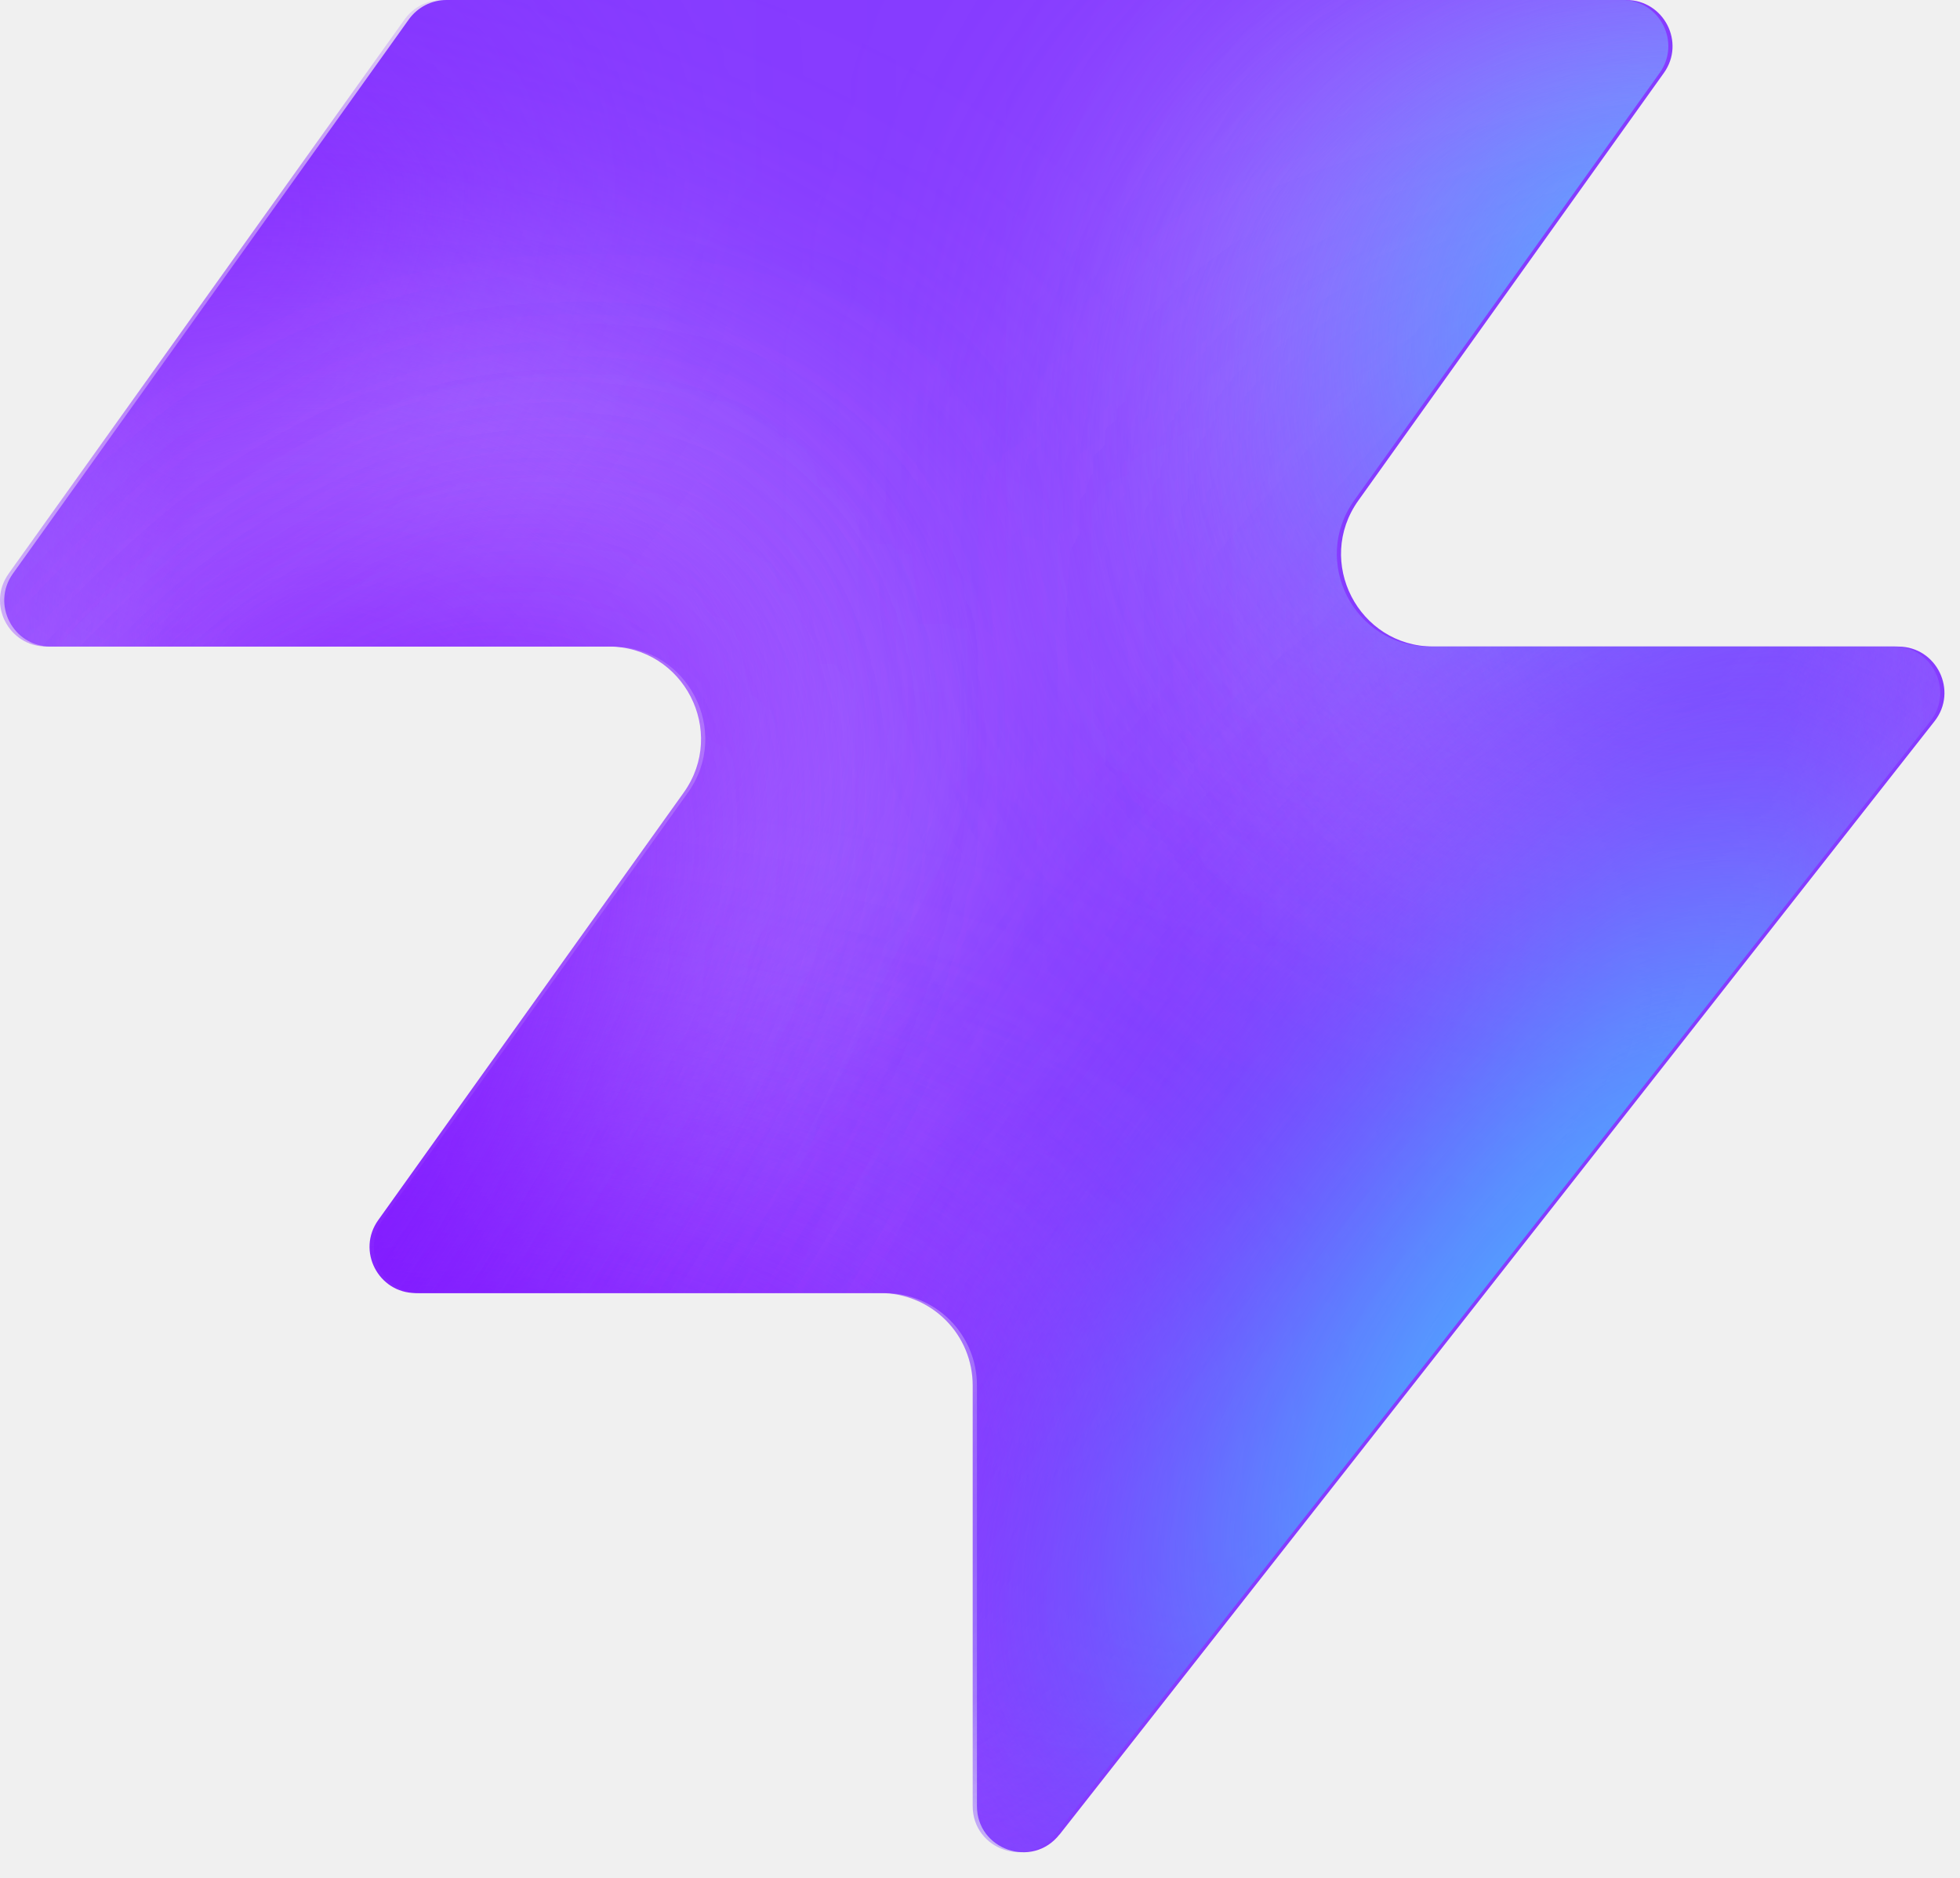
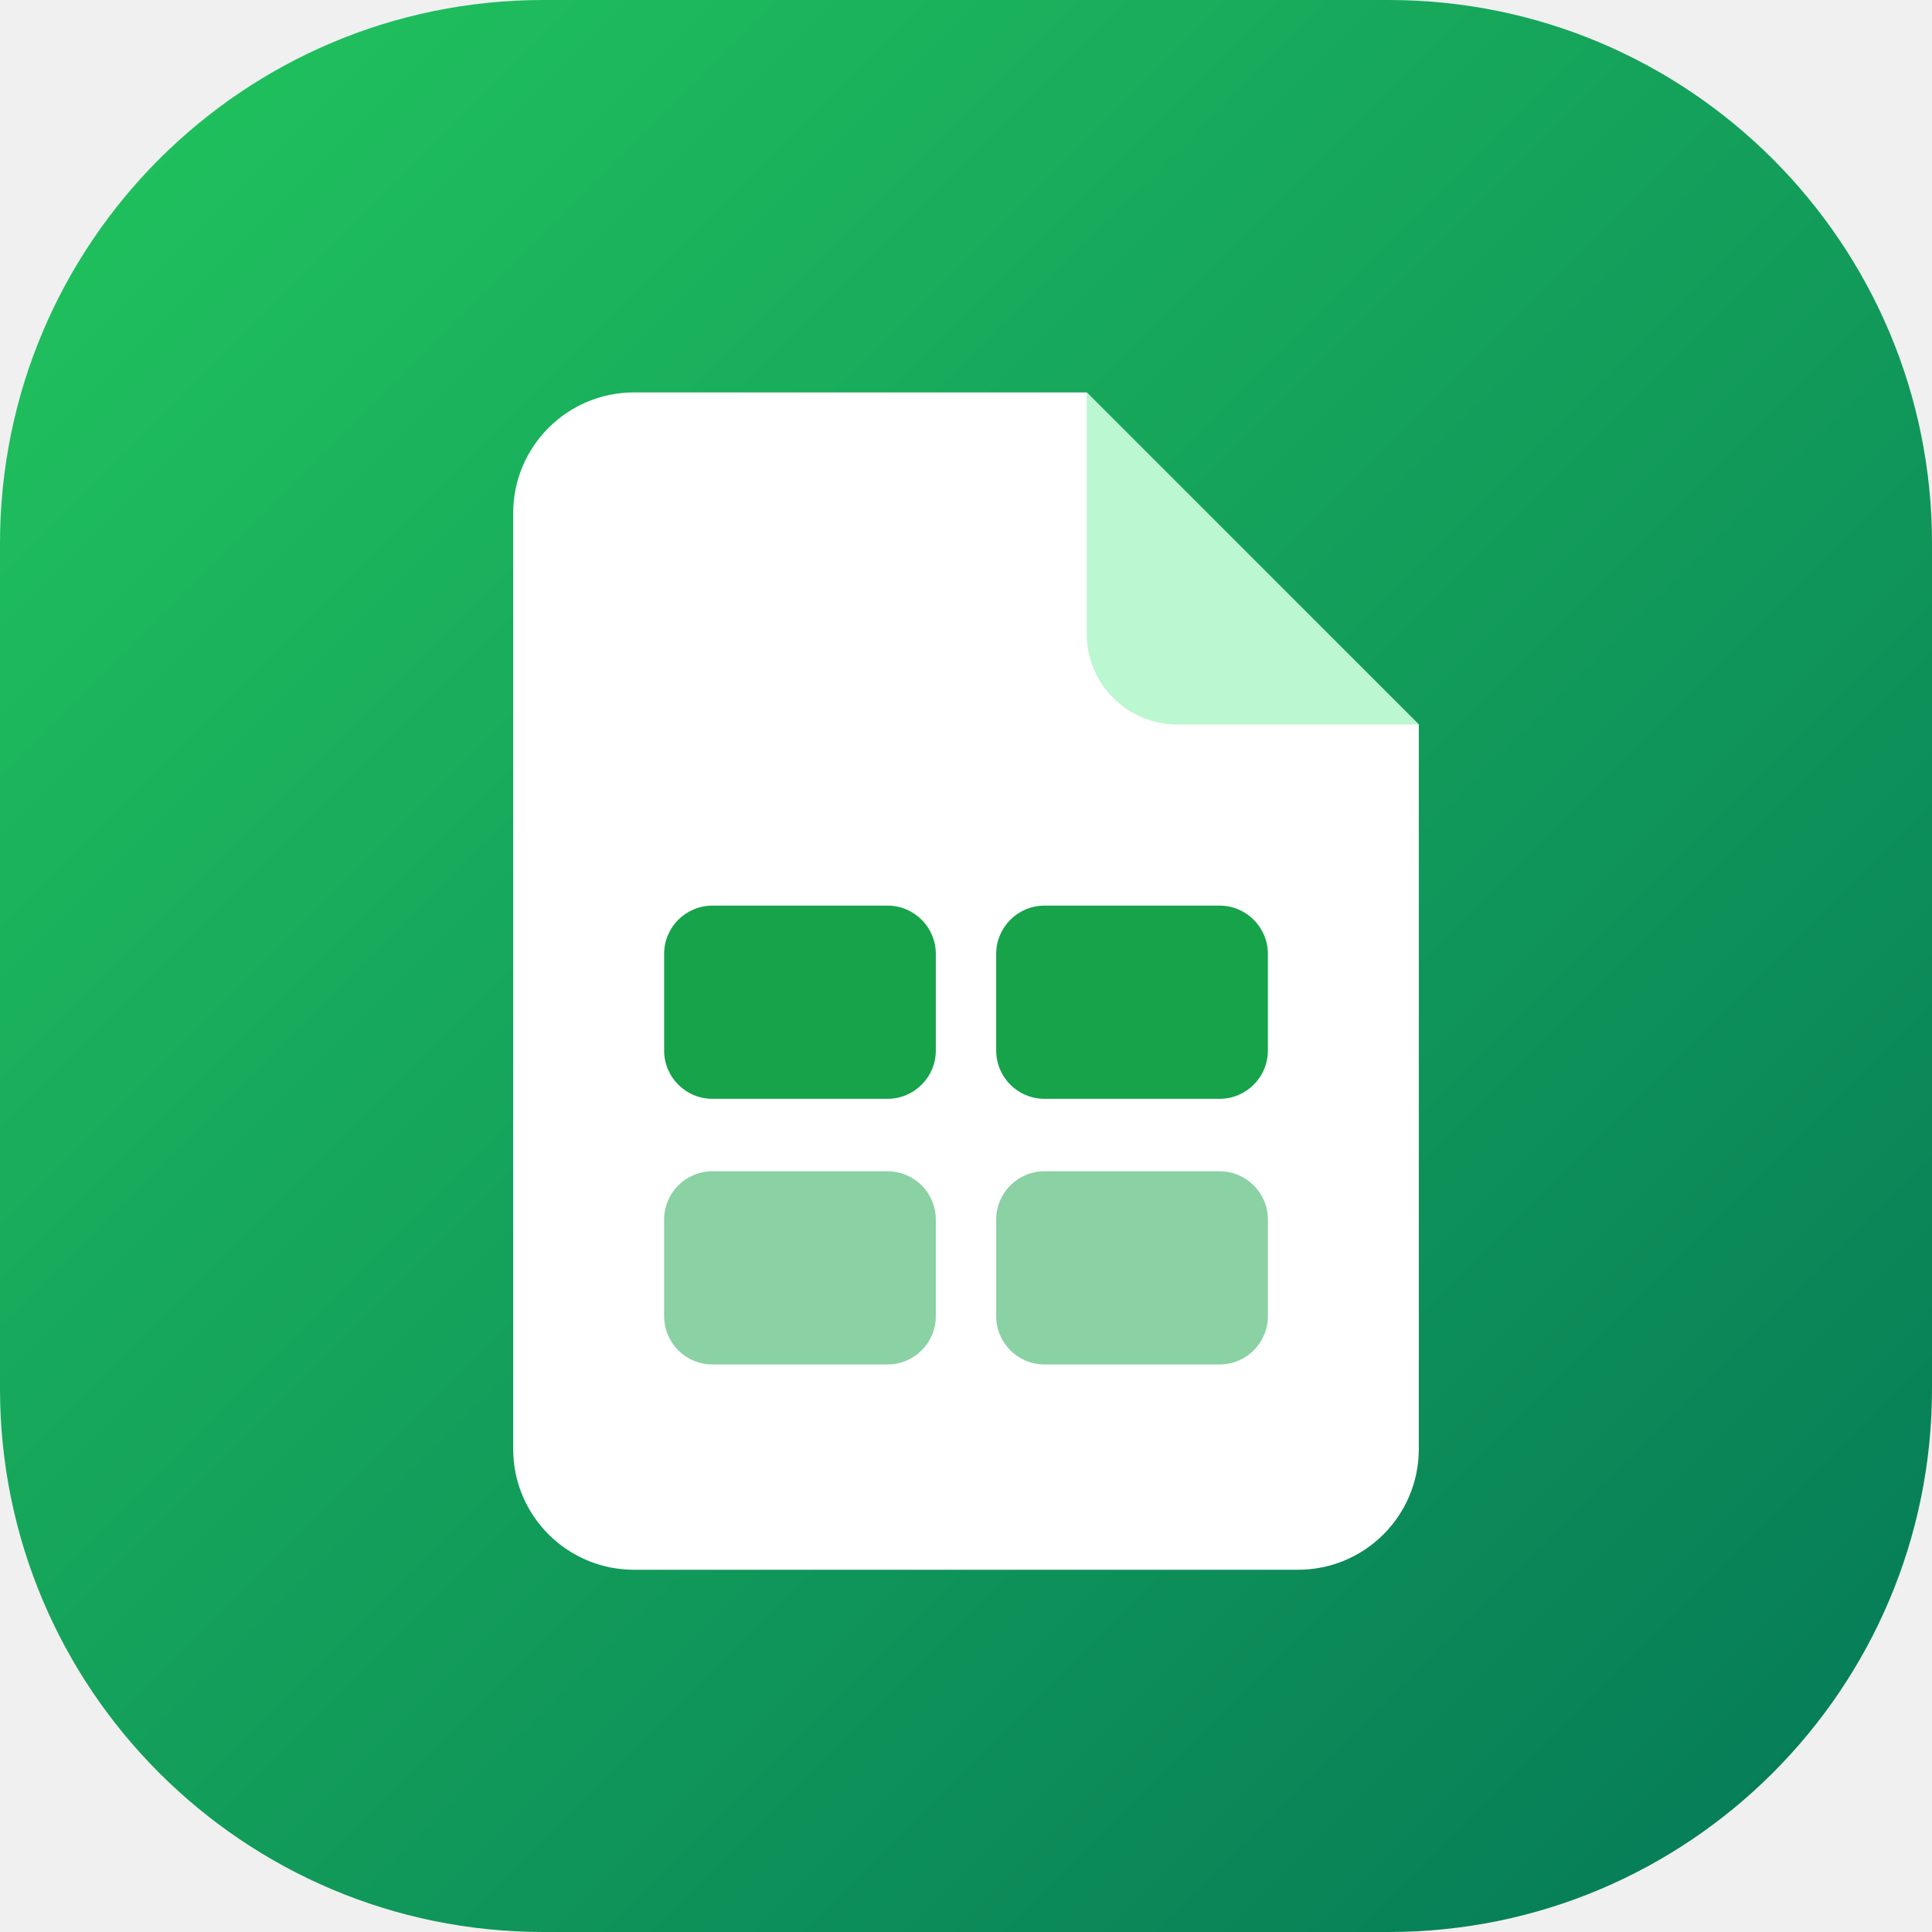
- <svg xmlns="http://www.w3.org/2000/svg" width="48" height="46" fill="none" viewBox="0 0 48 46">
-   <path fill="#863bff" d="M25.946 44.938c-.664.845-2.021.375-2.021-.698V33.937a2.26 2.26 0 0 0-2.262-2.262H10.287c-.92 0-1.456-1.04-.92-1.788l7.48-10.471c1.07-1.497 0-3.578-1.842-3.578H1.237c-.92 0-1.456-1.04-.92-1.788L10.013.474c.214-.297.556-.474.92-.474h28.894c.92 0 1.456 1.04.92 1.788l-7.48 10.471c-1.07 1.498 0 3.579 1.842 3.579h11.377c.943 0 1.473 1.088.89 1.83L25.947 44.94z" style="fill:#863bff;fill:color(display-p3 .525 .23 1);fill-opacity:1" />
-   <mask id="a" width="48" height="46" x="0" y="0" maskUnits="userSpaceOnUse" style="mask-type:alpha">
-     <path fill="#000" d="M25.842 44.938c-.664.844-2.021.375-2.021-.698V33.937a2.26 2.26 0 0 0-2.262-2.262H10.183c-.92 0-1.456-1.04-.92-1.788l7.48-10.471c1.07-1.498 0-3.579-1.842-3.579H1.133c-.92 0-1.456-1.04-.92-1.787L9.91.473c.214-.297.556-.474.92-.474h28.894c.92 0 1.456 1.04.92 1.788l-7.48 10.471c-1.07 1.498 0 3.578 1.842 3.578h11.377c.943 0 1.473 1.088.89 1.832L25.843 44.94z" style="fill:#000;fill-opacity:1" />
-   </mask>
-   <g mask="url(#a)">
-     <g filter="url(#b)">
-       <ellipse cx="5.508" cy="14.704" fill="#ede6ff" rx="5.508" ry="14.704" style="fill:#ede6ff;fill:color(display-p3 .927 .903 1);fill-opacity:1" transform="matrix(.00324 1 1 -.00324 -4.47 31.516)" />
-     </g>
-     <g filter="url(#c)">
-       <ellipse cx="10.399" cy="29.851" fill="#ede6ff" rx="10.399" ry="29.851" style="fill:#ede6ff;fill:color(display-p3 .927 .903 1);fill-opacity:1" transform="matrix(.00324 1 1 -.00324 -39.328 7.883)" />
-     </g>
-     <g filter="url(#d)">
-       <ellipse cx="5.508" cy="30.487" fill="#7e14ff" rx="5.508" ry="30.487" style="fill:#7e14ff;fill:color(display-p3 .492 .077 1);fill-opacity:1" transform="rotate(89.814 -25.913 -14.639)scale(1 -1)" />
-     </g>
-     <g filter="url(#e)">
-       <ellipse cx="5.508" cy="30.599" fill="#7e14ff" rx="5.508" ry="30.599" style="fill:#7e14ff;fill:color(display-p3 .492 .077 1);fill-opacity:1" transform="rotate(89.814 -32.644 -3.334)scale(1 -1)" />
-     </g>
-     <g filter="url(#f)">
-       <ellipse cx="5.508" cy="30.599" fill="#7e14ff" rx="5.508" ry="30.599" style="fill:#7e14ff;fill:color(display-p3 .492 .077 1);fill-opacity:1" transform="matrix(.00324 1 1 -.00324 -34.34 30.47)" />
-     </g>
-     <g filter="url(#g)">
-       <ellipse cx="14.072" cy="22.078" fill="#ede6ff" rx="14.072" ry="22.078" style="fill:#ede6ff;fill:color(display-p3 .927 .903 1);fill-opacity:1" transform="rotate(93.35 24.506 48.493)scale(-1 1)" />
-     </g>
-     <g filter="url(#h)">
-       <ellipse cx="3.47" cy="21.501" fill="#7e14ff" rx="3.47" ry="21.501" style="fill:#7e14ff;fill:color(display-p3 .492 .077 1);fill-opacity:1" transform="rotate(89.009 28.708 47.59)scale(-1 1)" />
-     </g>
-     <g filter="url(#i)">
-       <ellipse cx="3.47" cy="21.501" fill="#7e14ff" rx="3.47" ry="21.501" style="fill:#7e14ff;fill:color(display-p3 .492 .077 1);fill-opacity:1" transform="rotate(89.009 28.708 47.59)scale(-1 1)" />
-     </g>
-     <g filter="url(#j)">
-       <ellipse cx=".387" cy="8.972" fill="#7e14ff" rx="4.407" ry="29.108" style="fill:#7e14ff;fill:color(display-p3 .492 .077 1);fill-opacity:1" transform="rotate(39.51 .387 8.972)" />
-     </g>
-     <g filter="url(#k)">
-       <ellipse cx="47.523" cy="-6.092" fill="#7e14ff" rx="4.407" ry="29.108" style="fill:#7e14ff;fill:color(display-p3 .492 .077 1);fill-opacity:1" transform="rotate(37.892 47.523 -6.092)" />
-     </g>
-     <g filter="url(#l)">
-       <ellipse cx="41.412" cy="6.333" fill="#47bfff" rx="5.971" ry="9.665" style="fill:#47bfff;fill:color(display-p3 .28 .748 1);fill-opacity:1" transform="rotate(37.892 41.412 6.333)" />
-     </g>
-     <g filter="url(#m)">
-       <ellipse cx="-1.879" cy="38.332" fill="#7e14ff" rx="4.407" ry="29.108" style="fill:#7e14ff;fill:color(display-p3 .492 .077 1);fill-opacity:1" transform="rotate(37.892 -1.88 38.332)" />
-     </g>
-     <g filter="url(#n)">
-       <ellipse cx="-1.879" cy="38.332" fill="#7e14ff" rx="4.407" ry="29.108" style="fill:#7e14ff;fill:color(display-p3 .492 .077 1);fill-opacity:1" transform="rotate(37.892 -1.88 38.332)" />
-     </g>
-     <g filter="url(#o)">
-       <ellipse cx="35.651" cy="29.907" fill="#7e14ff" rx="4.407" ry="29.108" style="fill:#7e14ff;fill:color(display-p3 .492 .077 1);fill-opacity:1" transform="rotate(37.892 35.651 29.907)" />
-     </g>
-     <g filter="url(#p)">
-       <ellipse cx="38.418" cy="32.4" fill="#47bfff" rx="5.971" ry="15.297" style="fill:#47bfff;fill:color(display-p3 .28 .748 1);fill-opacity:1" transform="rotate(37.892 38.418 32.4)" />
-     </g>
+ <svg xmlns="http://www.w3.org/2000/svg" width="32" height="32" viewBox="0 0 32 32">
+   <defs>
+     <linearGradient id="g" x1="0" y1="0" x2="32" y2="32" gradientUnits="userSpaceOnUse">
+       <stop offset="0" stop-color="#22c55e" />
+       <stop offset="1" stop-color="#047857" />
+     </linearGradient>
+   </defs>
+   <rect width="32" height="32" rx="9" fill="url(#g)" />
+   <path d="M10.5 6.5h7.5l5.5 5.5v12a2 2 0 0 1-2 2h-11a2 2 0 0 1-2-2v-15.5a2 2 0 0 1 2-2z" fill="#fff" />
+   <path d="M18 6.5v4a1.5 1.5 0 0 0 1.5 1.5h4z" fill="#bbf7d0" />
+   <g fill="#16a34a">
+     <rect x="11" y="15" width="4.5" height="3.2" rx=".8" />
+     <rect x="16.5" y="15" width="4.5" height="3.2" rx=".8" />
+     <rect x="11" y="19.4" width="4.5" height="3.2" rx=".8" opacity=".5" />
+     <rect x="16.5" y="19.4" width="4.5" height="3.2" rx=".8" opacity=".5" />
  </g>
-   <defs>
-     <filter id="b" width="60.045" height="41.654" x="-19.77" y="16.149" color-interpolation-filters="sRGB" filterUnits="userSpaceOnUse">
-       <feFlood flood-opacity="0" result="BackgroundImageFix" />
-       <feBlend in="SourceGraphic" in2="BackgroundImageFix" result="shape" />
-       <feGaussianBlur result="effect1_foregroundBlur_2002_17158" stdDeviation="7.659" />
-     </filter>
-     <filter id="c" width="90.34" height="51.437" x="-54.613" y="-7.533" color-interpolation-filters="sRGB" filterUnits="userSpaceOnUse">
-       <feFlood flood-opacity="0" result="BackgroundImageFix" />
-       <feBlend in="SourceGraphic" in2="BackgroundImageFix" result="shape" />
-       <feGaussianBlur result="effect1_foregroundBlur_2002_17158" stdDeviation="7.659" />
-     </filter>
-     <filter id="d" width="79.355" height="29.4" x="-49.64" y="2.03" color-interpolation-filters="sRGB" filterUnits="userSpaceOnUse">
-       <feFlood flood-opacity="0" result="BackgroundImageFix" />
-       <feBlend in="SourceGraphic" in2="BackgroundImageFix" result="shape" />
-       <feGaussianBlur result="effect1_foregroundBlur_2002_17158" stdDeviation="4.596" />
-     </filter>
-     <filter id="e" width="79.579" height="29.4" x="-45.045" y="20.029" color-interpolation-filters="sRGB" filterUnits="userSpaceOnUse">
-       <feFlood flood-opacity="0" result="BackgroundImageFix" />
-       <feBlend in="SourceGraphic" in2="BackgroundImageFix" result="shape" />
-       <feGaussianBlur result="effect1_foregroundBlur_2002_17158" stdDeviation="4.596" />
-     </filter>
-     <filter id="f" width="79.579" height="29.4" x="-43.513" y="21.178" color-interpolation-filters="sRGB" filterUnits="userSpaceOnUse">
-       <feFlood flood-opacity="0" result="BackgroundImageFix" />
-       <feBlend in="SourceGraphic" in2="BackgroundImageFix" result="shape" />
-       <feGaussianBlur result="effect1_foregroundBlur_2002_17158" stdDeviation="4.596" />
-     </filter>
-     <filter id="g" width="74.749" height="58.852" x="15.756" y="-17.901" color-interpolation-filters="sRGB" filterUnits="userSpaceOnUse">
-       <feFlood flood-opacity="0" result="BackgroundImageFix" />
-       <feBlend in="SourceGraphic" in2="BackgroundImageFix" result="shape" />
-       <feGaussianBlur result="effect1_foregroundBlur_2002_17158" stdDeviation="7.659" />
-     </filter>
-     <filter id="h" width="61.377" height="25.362" x="23.548" y="2.284" color-interpolation-filters="sRGB" filterUnits="userSpaceOnUse">
-       <feFlood flood-opacity="0" result="BackgroundImageFix" />
-       <feBlend in="SourceGraphic" in2="BackgroundImageFix" result="shape" />
-       <feGaussianBlur result="effect1_foregroundBlur_2002_17158" stdDeviation="4.596" />
-     </filter>
-     <filter id="i" width="61.377" height="25.362" x="23.548" y="2.284" color-interpolation-filters="sRGB" filterUnits="userSpaceOnUse">
-       <feFlood flood-opacity="0" result="BackgroundImageFix" />
-       <feBlend in="SourceGraphic" in2="BackgroundImageFix" result="shape" />
-       <feGaussianBlur result="effect1_foregroundBlur_2002_17158" stdDeviation="4.596" />
-     </filter>
-     <filter id="j" width="56.045" height="63.649" x="-27.636" y="-22.853" color-interpolation-filters="sRGB" filterUnits="userSpaceOnUse">
-       <feFlood flood-opacity="0" result="BackgroundImageFix" />
-       <feBlend in="SourceGraphic" in2="BackgroundImageFix" result="shape" />
-       <feGaussianBlur result="effect1_foregroundBlur_2002_17158" stdDeviation="4.596" />
-     </filter>
-     <filter id="k" width="54.814" height="64.646" x="20.116" y="-38.415" color-interpolation-filters="sRGB" filterUnits="userSpaceOnUse">
-       <feFlood flood-opacity="0" result="BackgroundImageFix" />
-       <feBlend in="SourceGraphic" in2="BackgroundImageFix" result="shape" />
-       <feGaussianBlur result="effect1_foregroundBlur_2002_17158" stdDeviation="4.596" />
-     </filter>
-     <filter id="l" width="33.541" height="35.313" x="24.641" y="-11.323" color-interpolation-filters="sRGB" filterUnits="userSpaceOnUse">
-       <feFlood flood-opacity="0" result="BackgroundImageFix" />
-       <feBlend in="SourceGraphic" in2="BackgroundImageFix" result="shape" />
-       <feGaussianBlur result="effect1_foregroundBlur_2002_17158" stdDeviation="4.596" />
-     </filter>
-     <filter id="m" width="54.814" height="64.646" x="-29.286" y="6.009" color-interpolation-filters="sRGB" filterUnits="userSpaceOnUse">
-       <feFlood flood-opacity="0" result="BackgroundImageFix" />
-       <feBlend in="SourceGraphic" in2="BackgroundImageFix" result="shape" />
-       <feGaussianBlur result="effect1_foregroundBlur_2002_17158" stdDeviation="4.596" />
-     </filter>
-     <filter id="n" width="54.814" height="64.646" x="-29.286" y="6.009" color-interpolation-filters="sRGB" filterUnits="userSpaceOnUse">
-       <feFlood flood-opacity="0" result="BackgroundImageFix" />
-       <feBlend in="SourceGraphic" in2="BackgroundImageFix" result="shape" />
-       <feGaussianBlur result="effect1_foregroundBlur_2002_17158" stdDeviation="4.596" />
-     </filter>
-     <filter id="o" width="54.814" height="64.646" x="8.244" y="-2.416" color-interpolation-filters="sRGB" filterUnits="userSpaceOnUse">
-       <feFlood flood-opacity="0" result="BackgroundImageFix" />
-       <feBlend in="SourceGraphic" in2="BackgroundImageFix" result="shape" />
-       <feGaussianBlur result="effect1_foregroundBlur_2002_17158" stdDeviation="4.596" />
-     </filter>
-     <filter id="p" width="39.409" height="43.623" x="18.713" y="10.588" color-interpolation-filters="sRGB" filterUnits="userSpaceOnUse">
-       <feFlood flood-opacity="0" result="BackgroundImageFix" />
-       <feBlend in="SourceGraphic" in2="BackgroundImageFix" result="shape" />
-       <feGaussianBlur result="effect1_foregroundBlur_2002_17158" stdDeviation="4.596" />
-     </filter>
-   </defs>
</svg>
